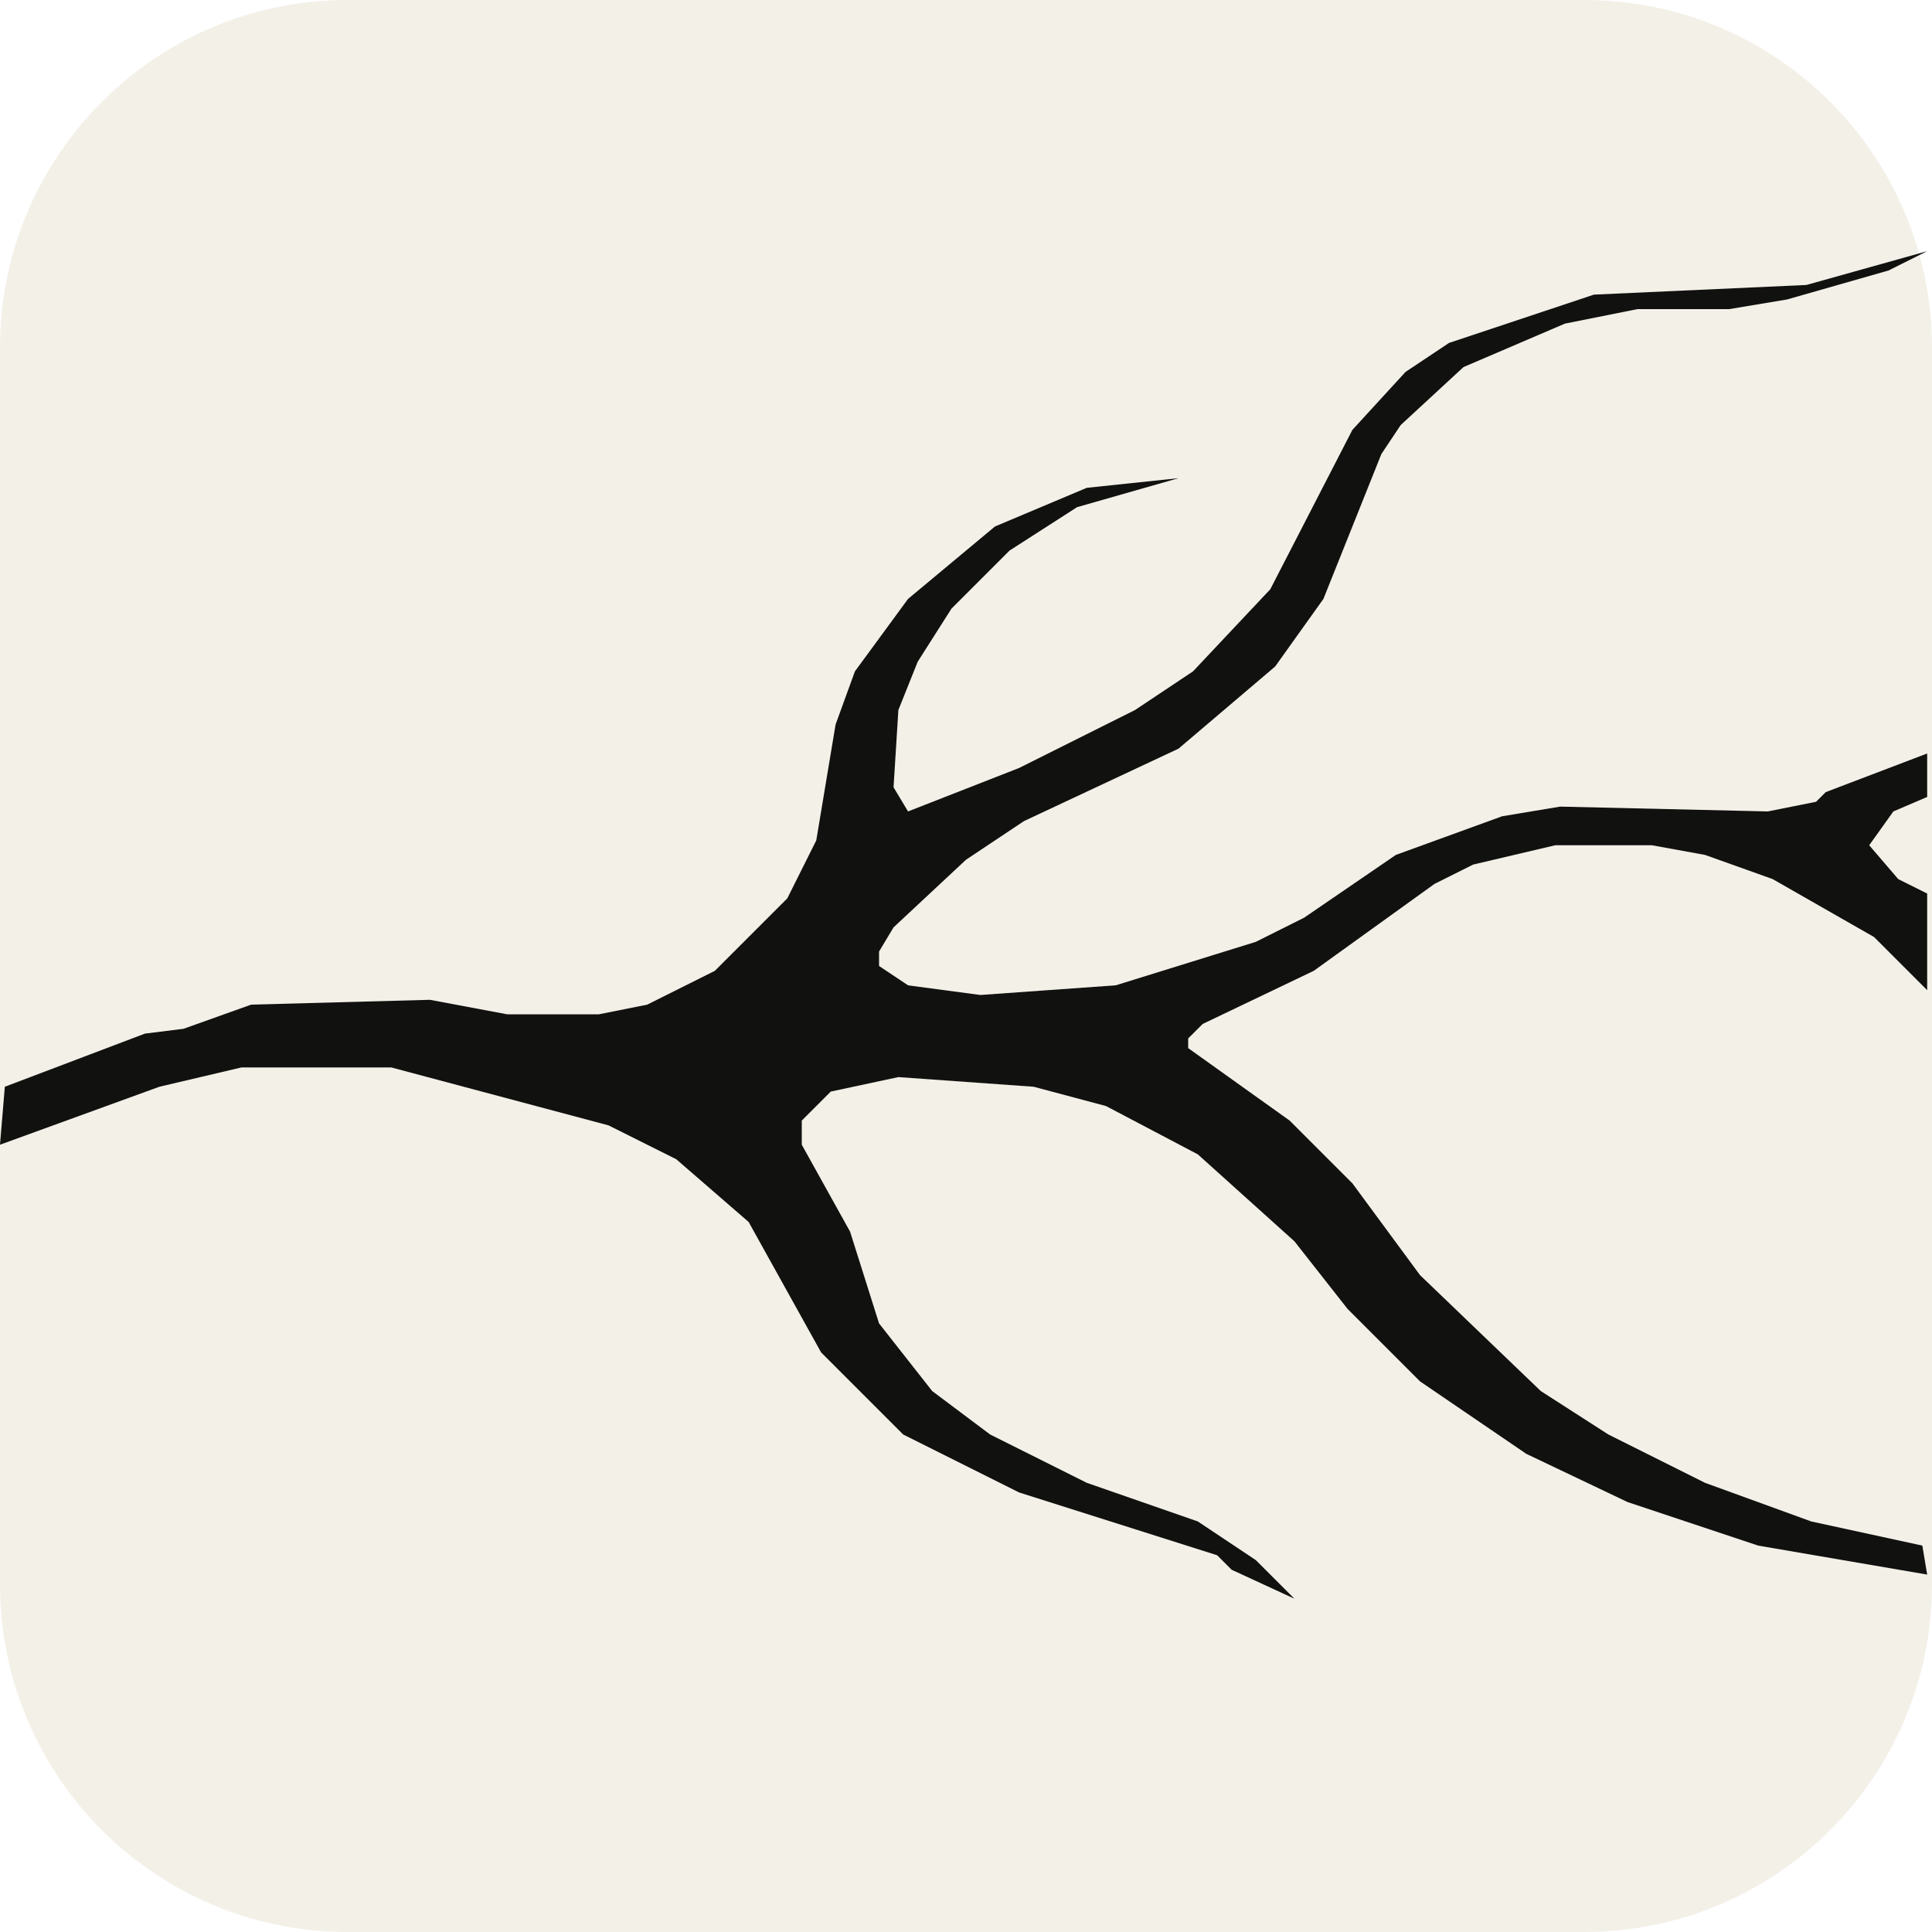
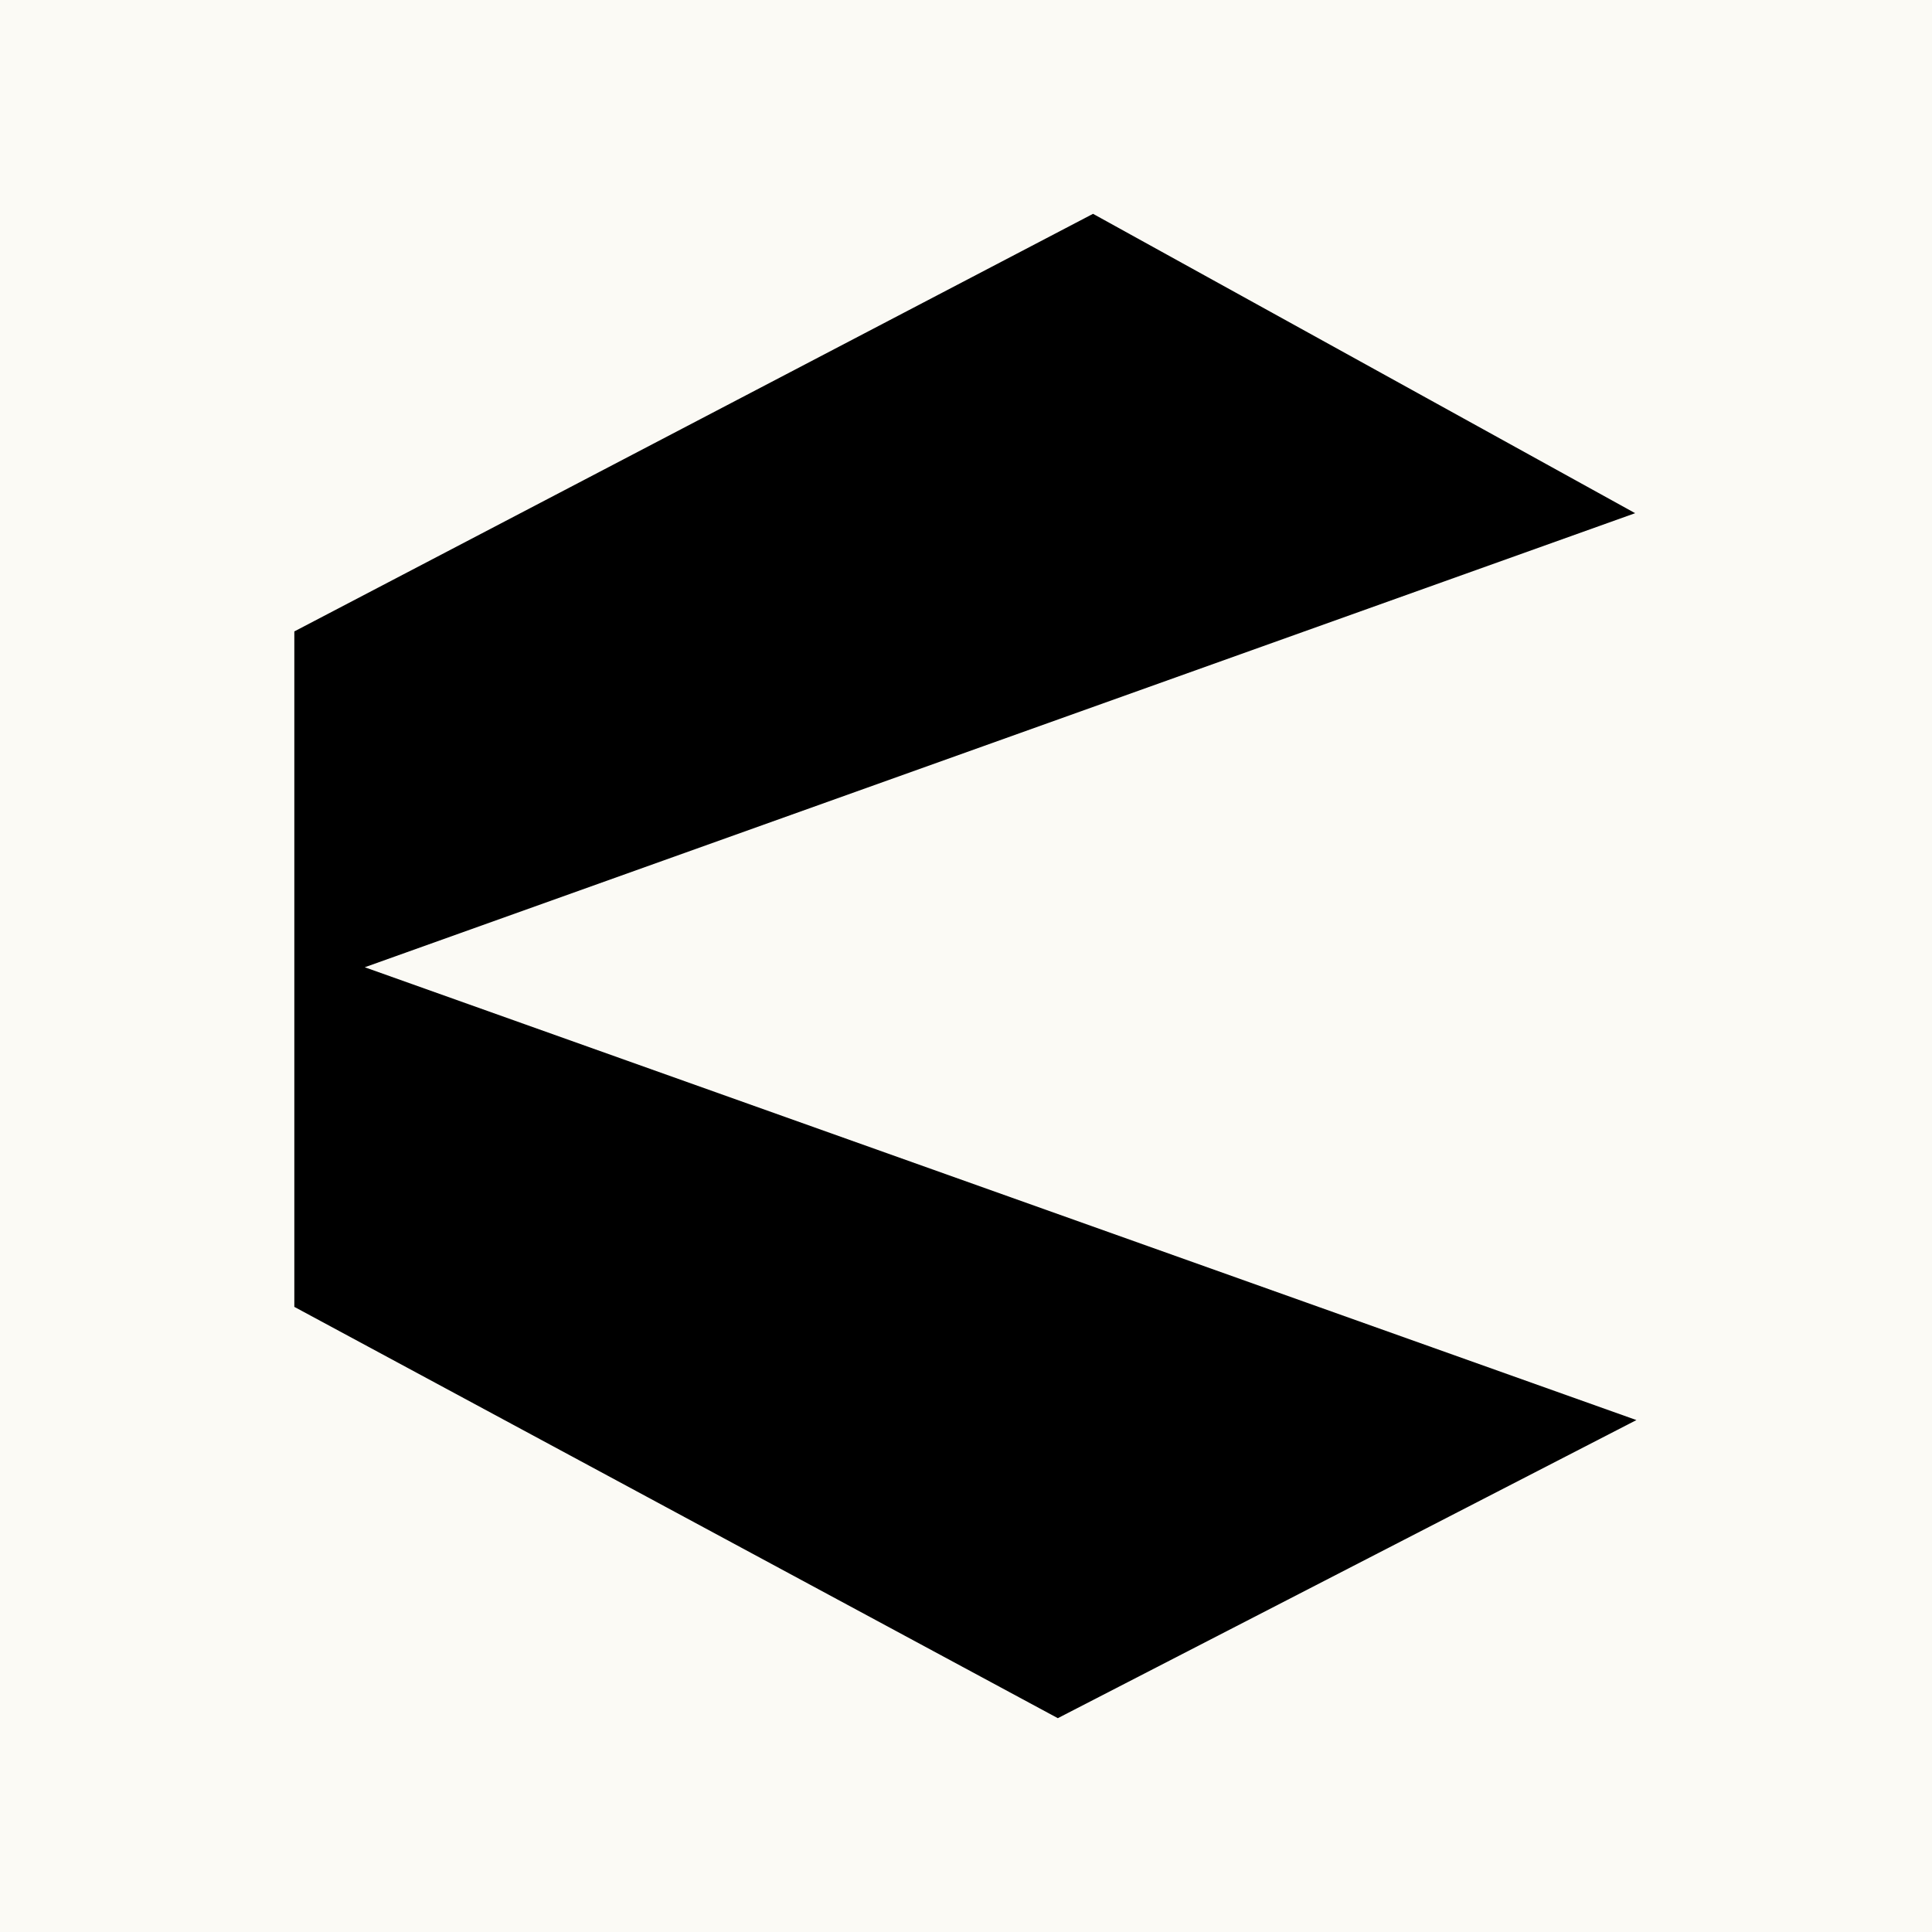
- <svg xmlns="http://www.w3.org/2000/svg" viewBox="0 0 400 400">
-   <rect width="400" height="400" rx="72" fill="#f3f0e8" />
-   <path d="M 399 52 L 374 59 L 330 61 L 300 71 L 291 77 L 280 89 L 263 122 L 247 139 L 235 147 L 211 159 L 188 168 L 185 163 L 186 147 L 190 137 L 197 126 L 209 114 L 223 105 L 244 99 L 225 101 L 206 109 L 188 124 L 177 139 L 173 150 L 169 174 L 163 186 L 148 201 L 134 208 L 124 210 L 105 210 L 89 207 L 52 208 L 38 213 L 30 214 L 1 225 L 0 237 L 33 225 L 50 221 L 81 221 L 126 233 L 140 240 L 155 253 L 170 280 L 187 297 L 211 309 L 252 322 L 255 325 L 268 331 L 260 323 L 248 315 L 225 307 L 205 297 L 193 288 L 182 274 L 176 255 L 166 237 L 166 232 L 172 226 L 186 223 L 214 225 L 229 229 L 248 239 L 268 257 L 279 271 L 294 286 L 316 301 L 337 311 L 364 320 L 399 326 L 398 320 L 375 315 L 353 307 L 333 297 L 319 288 L 294 264 L 280 245 L 267 232 L 246 217 L 246 215 L 249 212 L 272 201 L 297 183 L 305 179 L 322 175 L 342 175 L 353 177 L 367 182 L 388 194 L 399 205 L 399 185 L 393 182 L 387 175 L 392 168 L 399 165 L 399 156 L 378 164 L 376 166 L 366 168 L 323 167 L 311 169 L 289 177 L 270 190 L 260 195 L 231 204 L 203 206 L 188 204 L 182 200 L 182 197 L 185 192 L 200 178 L 212 170 L 244 155 L 264 138 L 274 124 L 286 94 L 290 88 L 303 76 L 324 67 L 339 64 L 358 64 L 370 62 L 391 56 Z" fill="#11110f" fill-rule="evenodd" clip-rule="evenodd" />
+ <svg xmlns="http://www.w3.org/2000/svg" viewBox="0 0 1536 1536">
+   <rect width="1536" height="1536" fill="#fbfaf5" />
+   <path d="M869 170 234 502 234 1039 841 1366 1301 1129 290 769 1300 408Z" fill="#000000" />
</svg>
